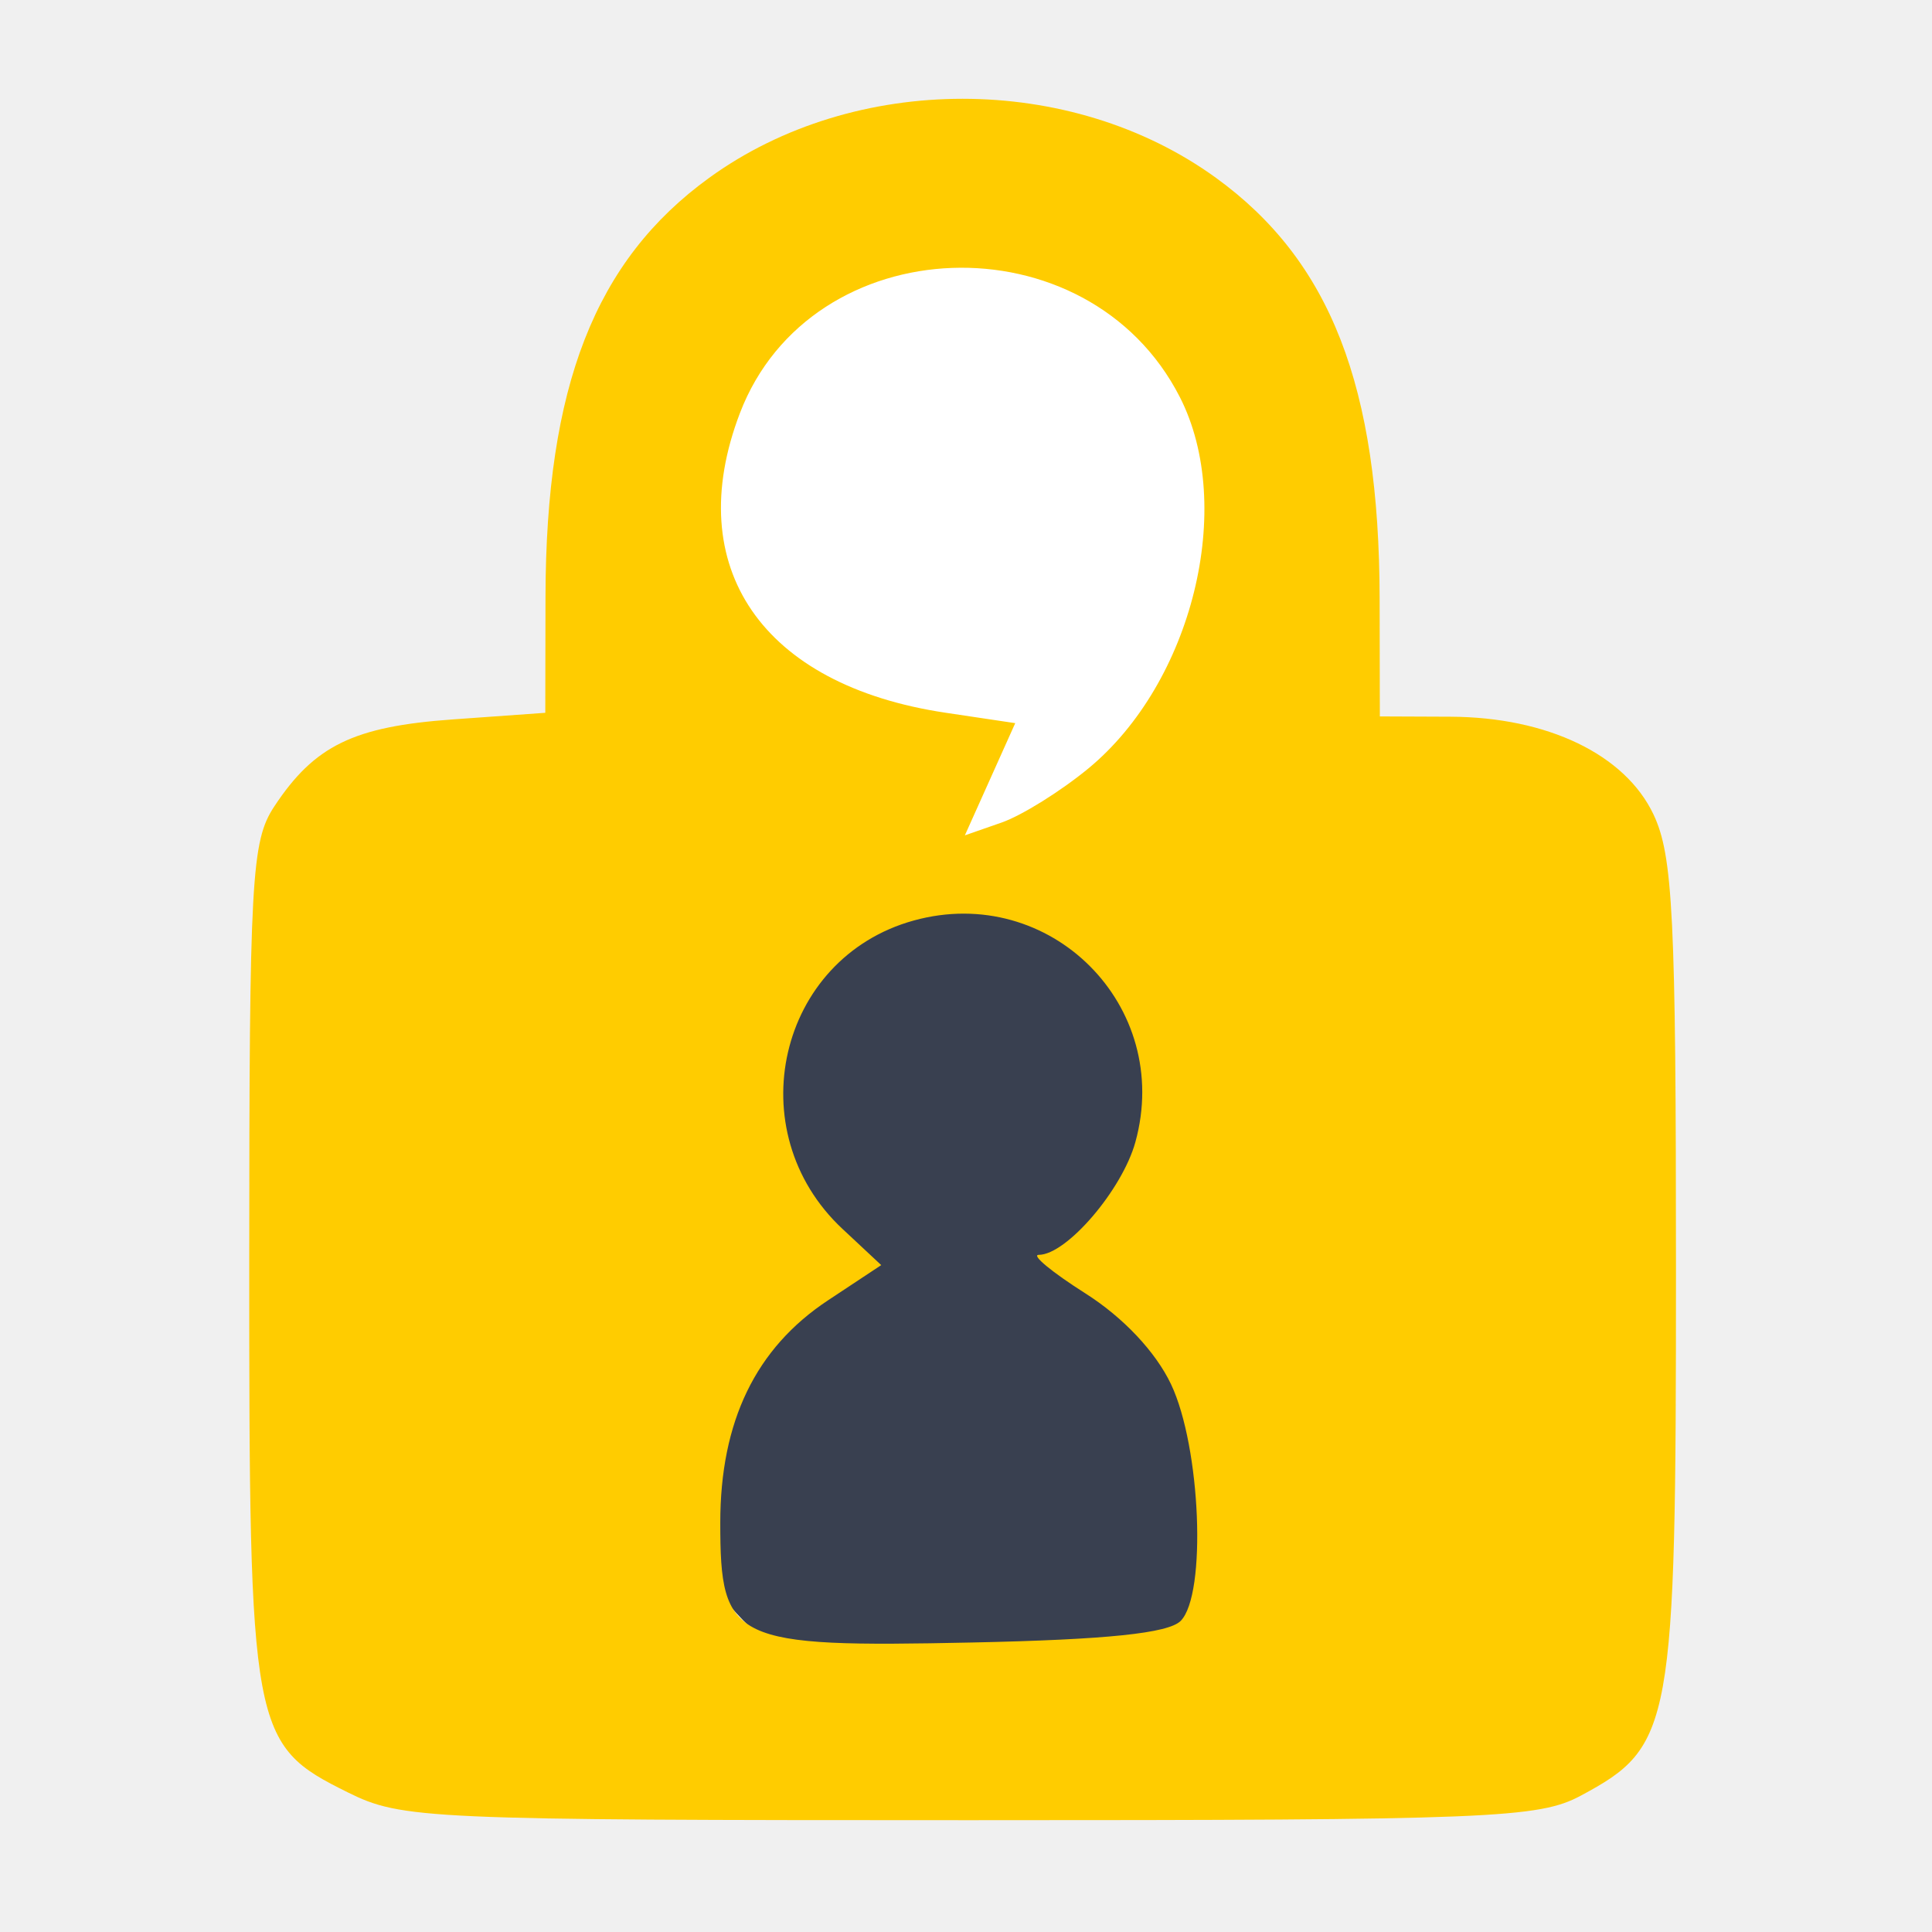
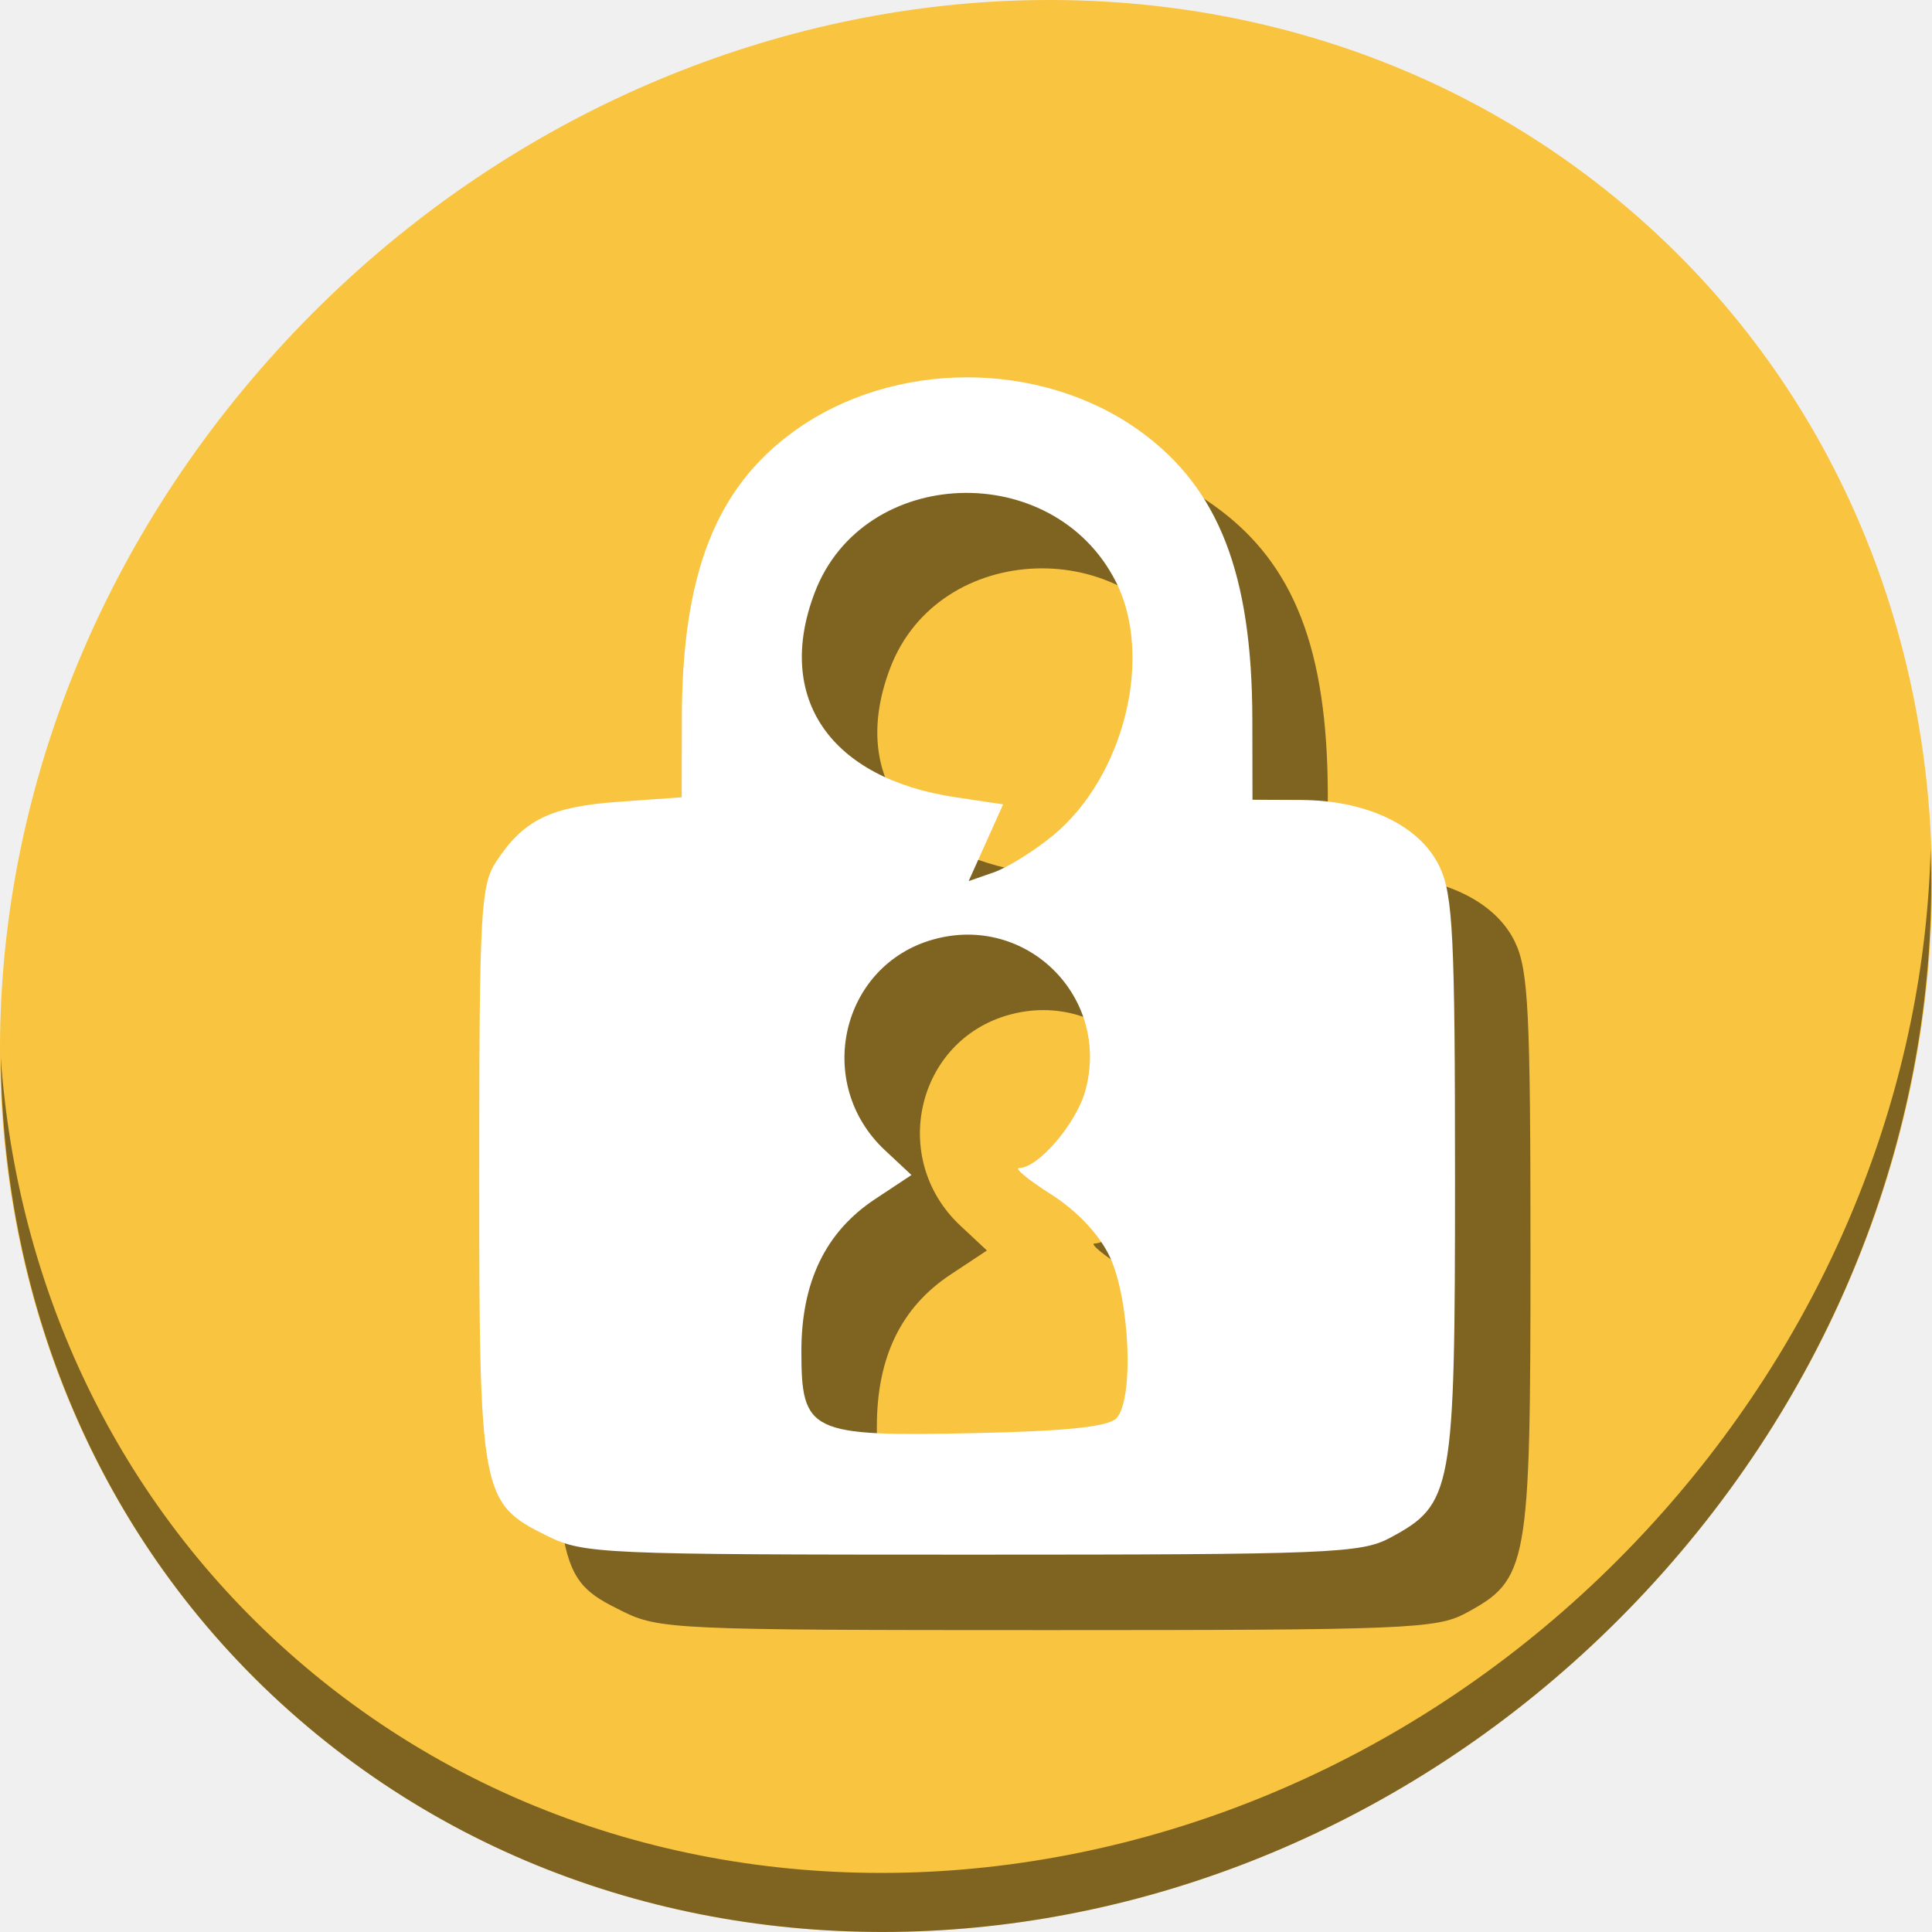
- <svg xmlns="http://www.w3.org/2000/svg" xmlns:xlink="http://www.w3.org/1999/xlink" width="500" height="500" id="svg2" version="1.1">
+ <svg xmlns="http://www.w3.org/2000/svg" xmlns:xlink="http://www.w3.org/1999/xlink" width="512" height="512" id="svg2" version="1.1">
  <defs id="defs4">
    <linearGradient x1="19.245" y1="21.031" x2="19.36" gradientUnits="userSpaceOnUse" y2="44.984" id="linearGradient2460">
      <stop offset="0" style="stop-color:#00bdf0;stop-opacity:1;" id="stop3602" />
      <stop offset="1" style="stop-color:#0093dc;stop-opacity:1;" id="stop3604" />
    </linearGradient>
    <linearGradient xlink:href="#ButtonShadow-0-1-1-5-9" id="linearGradient4114-2-6" gradientUnits="userSpaceOnUse" gradientTransform="matrix(1.03178,0,0,1.03178,-830.8641,592.6779)" x1="1012.513" y1="484.417" x2="1006.808" y2="20.626" />
    <linearGradient x1="45.448" y1="92.54" x2="45.448" y2="7.017" id="ButtonShadow-0-1-1-5-9" gradientUnits="userSpaceOnUse" gradientTransform="matrix(1.005865,0,0,0.994169,100,0)">
      <stop id="stop3750-8-9-3-6-4" style="stop-color:#000000;stop-opacity:1" offset="0" />
      <stop id="stop3752-5-6-4-2-9" style="stop-color:#000000;stop-opacity:0.588" offset="1" />
    </linearGradient>
    <linearGradient xlink:href="#ButtonShadow-0-1-1-5-9" id="linearGradient4112-2-6" gradientUnits="userSpaceOnUse" gradientTransform="matrix(1.040254,0,0,1.040254,-837.9512,592.5182)" x1="1012.513" y1="484.417" x2="1006.808" y2="20.626" />
    <linearGradient xlink:href="#ButtonShadow-0-1-1-5-9" id="linearGradient4110-6-7" gradientUnits="userSpaceOnUse" gradientTransform="matrix(1.023305,0,0,1.023305,-823.777,592.8376)" x1="1012.513" y1="484.417" x2="1006.808" y2="20.626" />
    <linearGradient xlink:href="#ButtonShadow-0-1-1-5-9" id="linearGradient4116-6-3" gradientUnits="userSpaceOnUse" gradientTransform="matrix(1.01483,0,0,1.01483,-816.69,592.9972)" x1="1012.513" y1="484.417" x2="1006.808" y2="20.626" />
    <linearGradient y2="20.626" x2="1006.808" y1="484.417" x1="1012.513" gradientTransform="matrix(1.007415,0,0,1.007415,-810.4888,593.1369)" gradientUnits="userSpaceOnUse" id="linearGradient5342-3" xlink:href="#ButtonShadow-0-1-1-5-9" />
    <linearGradient xlink:href="#linearGradient3737-9" id="linearGradient4084-8" gradientUnits="userSpaceOnUse" gradientTransform="translate(778.5998,-360.5596)" x1="993.439" y1="51.512" x2="988.786" y2="363.738" />
    <linearGradient id="linearGradient3737-9">
      <stop id="stop3739-7" style="stop-color:#ffffff;stop-opacity:1" offset="0" />
      <stop id="stop3741-4" style="stop-color:#ffffff;stop-opacity:0" offset="1" />
    </linearGradient>
    <linearGradient xlink:href="#linearGradient4046-3" id="linearGradient4086-12" gradientUnits="userSpaceOnUse" x1="1764.649" y1="155.597" x2="1763.69" y2="-55.941" />
    <linearGradient id="linearGradient4046-3">
      <stop id="stop4048-7" style="stop-color:#000000;stop-opacity:1;" offset="0" />
      <stop id="stop4050-73" style="stop-color:#ffffff;stop-opacity:0.2" offset="1" />
    </linearGradient>
    <linearGradient y2="32" x2="272" y1="288" x1="272" gradientTransform="translate(0,-4)" gradientUnits="userSpaceOnUse" id="linearGradient3876" xlink:href="#outerBackgroundGradient" />
    <linearGradient id="outerBackgroundGradient">
      <stop id="stop3864-8-6" offset="0" style="stop-color:#007dbb;stop-opacity:1;" />
      <stop id="stop3866-9-1" offset="1" style="stop-color:#00abd7;stop-opacity:1;" />
    </linearGradient>
    <linearGradient xlink:href="#outerBackgroundGradient" id="linearGradient5589" gradientUnits="userSpaceOnUse" gradientTransform="translate(571.1238,-178.0541)" x1="272" y1="288" x2="272" y2="32" />
    <linearGradient y2="32" x2="272" y1="288" x1="272" gradientTransform="translate(571.1238,-178.0541)" gradientUnits="userSpaceOnUse" id="linearGradient5614" xlink:href="#outerBackgroundGradient" />
    <radialGradient gradientUnits="userSpaceOnUse" r="236" fy="151.786" fx="256" cy="151.786" cx="256" id="radialGradient6124" xlink:href="#linearGradient2460" />
    <linearGradient xlink:href="#linearGradient3737-9" id="linearGradient7749" gradientUnits="userSpaceOnUse" gradientTransform="translate(778.5998,-360.5596)" x1="993.439" y1="51.512" x2="988.786" y2="363.738" />
    <linearGradient xlink:href="#linearGradient4046-3" id="linearGradient7751" gradientUnits="userSpaceOnUse" x1="1764.649" y1="155.597" x2="1763.69" y2="-55.941" />
    <linearGradient xlink:href="#linearGradient2460-9" id="linearGradient3157" gradientUnits="userSpaceOnUse" gradientTransform="matrix(12.10256,0,0,12.10256,-34.46825,-46.18711)" x1="18.93" y1="6.295" x2="19.36" y2="36.644" />
    <linearGradient id="linearGradient2460-9" y2="44.984" gradientUnits="userSpaceOnUse" x2="19.36" y1="21.031" x1="19.245">
      <stop id="stop3602-6" style="stop-color:#fafafa;stop-opacity:1;" offset="0" />
      <stop id="stop3604-4" style="stop-color:#f0f0f0;stop-opacity:1;" offset="1" />
    </linearGradient>
    <radialGradient gradientUnits="userSpaceOnUse" r="236" fy="151.786" fx="256" cy="151.786" cx="256" id="radialGradient6124-5" xlink:href="#linearGradient2460-7" />
    <linearGradient x1="19.245" y1="21.031" x2="19.36" gradientUnits="userSpaceOnUse" y2="44.984" id="linearGradient2460-7">
      <stop offset="0" style="stop-color:#00bdf0;stop-opacity:1;" id="stop3602-2" />
      <stop offset="1" style="stop-color:#0093dc;stop-opacity:1;" id="stop3604-5" />
    </linearGradient>
    <radialGradient gradientTransform="translate(-20,-20)" r="236" fy="151.786" fx="256" cy="151.786" cx="256" gradientUnits="userSpaceOnUse" id="radialGradient8295" xlink:href="#linearGradient2460-7" />
    <linearGradient y2="363.738" x2="988.786" y1="51.512" x1="993.439" gradientTransform="translate(778.5998,-360.5596)" gradientUnits="userSpaceOnUse" id="linearGradient4084-8-0" xlink:href="#linearGradient3737-9-9" />
    <linearGradient id="linearGradient3737-9-9">
      <stop offset="0" style="stop-color:#ffffff;stop-opacity:1" id="stop3739-7-4" />
      <stop offset="1" style="stop-color:#ffffff;stop-opacity:0" id="stop3741-4-1" />
    </linearGradient>
    <linearGradient y2="-55.941" x2="1763.69" y1="155.597" x1="1764.649" gradientUnits="userSpaceOnUse" id="linearGradient4086-12-7" xlink:href="#linearGradient4046-3-0" />
    <linearGradient id="linearGradient4046-3-0">
      <stop offset="0" style="stop-color:#000000;stop-opacity:1;" id="stop4048-7-4" />
      <stop offset="1" style="stop-color:#ffffff;stop-opacity:0.2" id="stop4050-73-8" />
    </linearGradient>
  </defs>
-   <ellipse style="opacity:1;fill:#ffffff;fill-opacity:1;stroke:none;stroke-width:30;stroke-linecap:round;stroke-miterlimit:4;stroke-dasharray:none;stroke-opacity:1" id="path880" cx="255.313" cy="144.355" rx="71.753" ry="98.353" />
-   <ellipse style="opacity:1;fill:#394050;fill-opacity:1;stroke:none;stroke-width:31;stroke-linecap:round;stroke-miterlimit:4;stroke-dasharray:none;stroke-opacity:1" id="path878" cx="255.939" cy="331.944" rx="97.134" ry="115.635" />
-   <g id="layer1" transform="translate(0,-552.3622)" />
-   <g id="g2036" transform="matrix(1.1,0,0,0.44444,95.08106,244.3925)">
+   <g id="layer1" transform="translate(0,-540.3622)" />
+   <g id="g2036" transform="matrix(1.1,0,0,0.44444,95.08106,256.3925)">
    <g id="g3712" style="opacity:0.4" transform="matrix(1.0526,0,0,1.2857,-1.2632,-13.429)" />
  </g>
-   <g transform="translate(97.48106,219.2815)" id="g3541" />
-   <g transform="translate(97.48106,219.2815)" id="g3536" />
-   <g id="g4103" transform="translate(-11.98507,-604.1172)" />
-   <g id="g4076" transform="translate(-605.5193,-365.9683)">
+   <g transform="translate(97.48106,231.2815)" id="g3541" />
+   <g transform="translate(97.48106,231.2815)" id="g3536" />
+   <g id="g4103" transform="translate(-11.98507,-592.1172)" />
+   <g id="g4076" transform="translate(-605.5193,-353.9683)">
    <g transform="translate(-926.6676,684.3845)" id="g4038" />
  </g>
-   <path style="fill:#ffcc00;fill-opacity:1;stroke-width:3.484" d="M 90.029,463.874 C 65.02,451.494 64.477,448.563 64.503,325.967 64.524,227.284 65.053,217.703 70.969,208.73 81.363,192.966 91.492,188.022 117.16,186.186 l 23.96,-1.714 0.054,-30.013 c 0.099,-54.488 12.82,-87.038 42.386,-108.456 37.616,-27.249 93.487,-27.249 131.102,0 29.65,21.479 42.288,53.954 42.386,108.924 l 0.054,30.482 18.289,0.077 c 25.093,0.105 45.16,9.758 52.518,25.264 5.056,10.654 5.832,26.37 5.832,118.068 0,118.428 -0.854,123.146 -24.6,135.881 -10.956,5.876 -23.131,6.365 -158.235,6.363 -140.818,-0.003 -146.916,-0.275 -160.878,-7.186 z M 305.555,419.489 c 6.774,-6.815 5.218,-44.994 -2.496,-61.252 -3.983,-8.393 -12.388,-17.31 -22.155,-23.504 -8.656,-5.49 -14.093,-9.981 -12.081,-9.981 7.199,0 21.592,-16.792 25.013,-29.183 9.741,-35.278 -22.076,-67.083 -57.362,-57.34 -35.133,9.701 -45.493,54.541 -18.441,79.812 l 10.028,9.367 -13.791,9.127 c -18.697,12.373 -27.863,31.306 -27.863,57.553 0,30.802 3.144,32.297 65.153,30.99 34.877,-0.735 50.811,-2.385 53.996,-5.589 z M 281.648,198.894 c 26.934,-22.201 38.168,-67.756 23.702,-96.112 -23.772,-46.597 -95.486,-43.98 -113.869,4.156 -15.231,39.881 5.738,70.421 53.222,77.516 l 18.04,2.695 -6.518,14.52 -6.518,14.52 9.494,-3.31 c 5.222,-1.82 15.323,-8.114 22.447,-13.986 z" id="path71" />
+   <g id="g4581">
+     <path style="fill:#f9c440;fill-opacity:1;stroke-width:11.11" d="m 432.913,56.474 c 102.193,88.575 105.827,249.7 8.117,359.899 C 343.32,526.572 181.28,544.101 79.087,455.526 -23.106,366.951 -26.74,205.826 70.97,95.627 168.68,-14.572 330.72,-32.101 432.913,56.474 Z" id="path52" />
+     <path style="opacity:1;fill:#000000;fill-opacity:0.49;stroke-width:11.11" d="m 511.635,224.903 c -1.552,61.312 -25.161,124.155 -70.966,175.815 C 342.959,510.917 180.919,528.446 78.726,439.871 30.827,398.356 4.497,340.923 0.194,280.229 0.799,346.586 27.117,410.482 79.079,455.519 181.272,544.094 343.32,526.556 441.022,416.366 c 49.705,-56.058 73.005,-125.291 70.613,-191.462 z" id="path54" />
+     <path style="fill:#000000;fill-opacity:0.49;stroke-width:2.44" d="m 164.878,426.967 c -17.515,-8.67 -17.895,-10.723 -17.877,-96.582 0.015,-69.112 0.385,-75.822 4.528,-82.106 7.279,-11.04 14.373,-14.503 32.349,-15.789 l 16.78,-1.201 0.038,-21.02 c 0.069,-38.16 8.978,-60.957 29.685,-75.956 26.344,-19.083 65.473,-19.083 91.817,0 20.766,15.042 29.616,37.787 29.685,76.284 l 0.038,21.348 12.809,0.054 c 17.574,0.073 31.628,6.834 36.781,17.694 3.541,7.462 4.084,18.468 4.084,82.688 0,82.941 -0.598,86.245 -17.229,95.164 -7.673,4.115 -16.2,4.458 -110.819,4.456 -98.621,-0.002 -102.892,-0.193 -112.67,-5.033 z M 315.82,395.882 c 4.744,-4.773 3.655,-31.512 -1.748,-42.898 -2.789,-5.878 -8.676,-12.123 -15.516,-16.461 -6.062,-3.845 -9.87,-6.99 -8.461,-6.99 5.042,0 15.122,-11.76 17.518,-20.438 6.822,-24.707 -15.461,-46.981 -40.173,-40.157 -24.605,6.794 -31.861,38.197 -12.915,55.896 l 7.023,6.56 -9.659,6.392 c -13.095,8.666 -19.514,21.925 -19.514,40.307 0,21.572 2.202,22.619 45.63,21.704 24.426,-0.515 35.585,-1.67 37.816,-3.914 z M 299.077,241.389 c 18.863,-15.548 26.731,-47.452 16.599,-67.311 -16.649,-32.634 -66.873,-30.801 -79.748,2.911 -10.667,27.93 4.019,49.319 37.274,54.288 l 12.634,1.888 -4.565,10.169 -4.565,10.169 6.649,-2.318 c 3.657,-1.275 10.731,-5.683 15.72,-9.795 z" id="path3770" />
+     <path id="path71" d="m 144.878,406.967 c -17.515,-8.67 -17.895,-10.723 -17.877,-96.582 0.015,-69.112 0.385,-75.822 4.528,-82.106 7.279,-11.04 14.373,-14.503 32.349,-15.789 l 16.78,-1.201 0.038,-21.02 c 0.069,-38.16 8.978,-60.957 29.685,-75.956 26.344,-19.083 65.473,-19.083 91.817,0 20.766,15.042 29.616,37.787 29.685,76.284 l 0.038,21.348 12.809,0.054 c 17.574,0.073 31.628,6.834 36.781,17.694 3.541,7.462 4.084,18.468 4.084,82.688 0,82.941 -0.598,86.245 -17.229,95.164 -7.673,4.115 -16.2,4.458 -110.819,4.456 -98.621,-0.002 -102.892,-0.193 -112.67,-5.033 z M 295.82,375.882 c 4.744,-4.773 3.655,-31.512 -1.748,-42.898 -2.789,-5.878 -8.676,-12.123 -15.516,-16.461 -6.062,-3.845 -9.87,-6.99 -8.461,-6.99 5.042,0 15.122,-11.76 17.518,-20.438 6.822,-24.707 -15.461,-46.981 -40.173,-40.157 -24.605,6.794 -31.861,38.197 -12.915,55.896 l 7.023,6.56 -9.659,6.392 c -13.095,8.666 -19.514,21.925 -19.514,40.307 0,21.572 2.202,22.619 45.63,21.704 24.426,-0.515 35.585,-1.67 37.816,-3.914 z M 279.077,221.389 c 18.863,-15.548 26.731,-47.452 16.599,-67.311 -16.649,-32.634 -66.873,-30.801 -79.748,2.911 -10.667,27.93 4.019,49.319 37.274,54.288 l 12.634,1.888 -4.565,10.169 -4.565,10.169 6.649,-2.318 c 3.657,-1.275 10.731,-5.683 15.72,-9.795 z" style="fill:#ffffff;fill-opacity:1;stroke-width:2.44" />
+   </g>
</svg>
